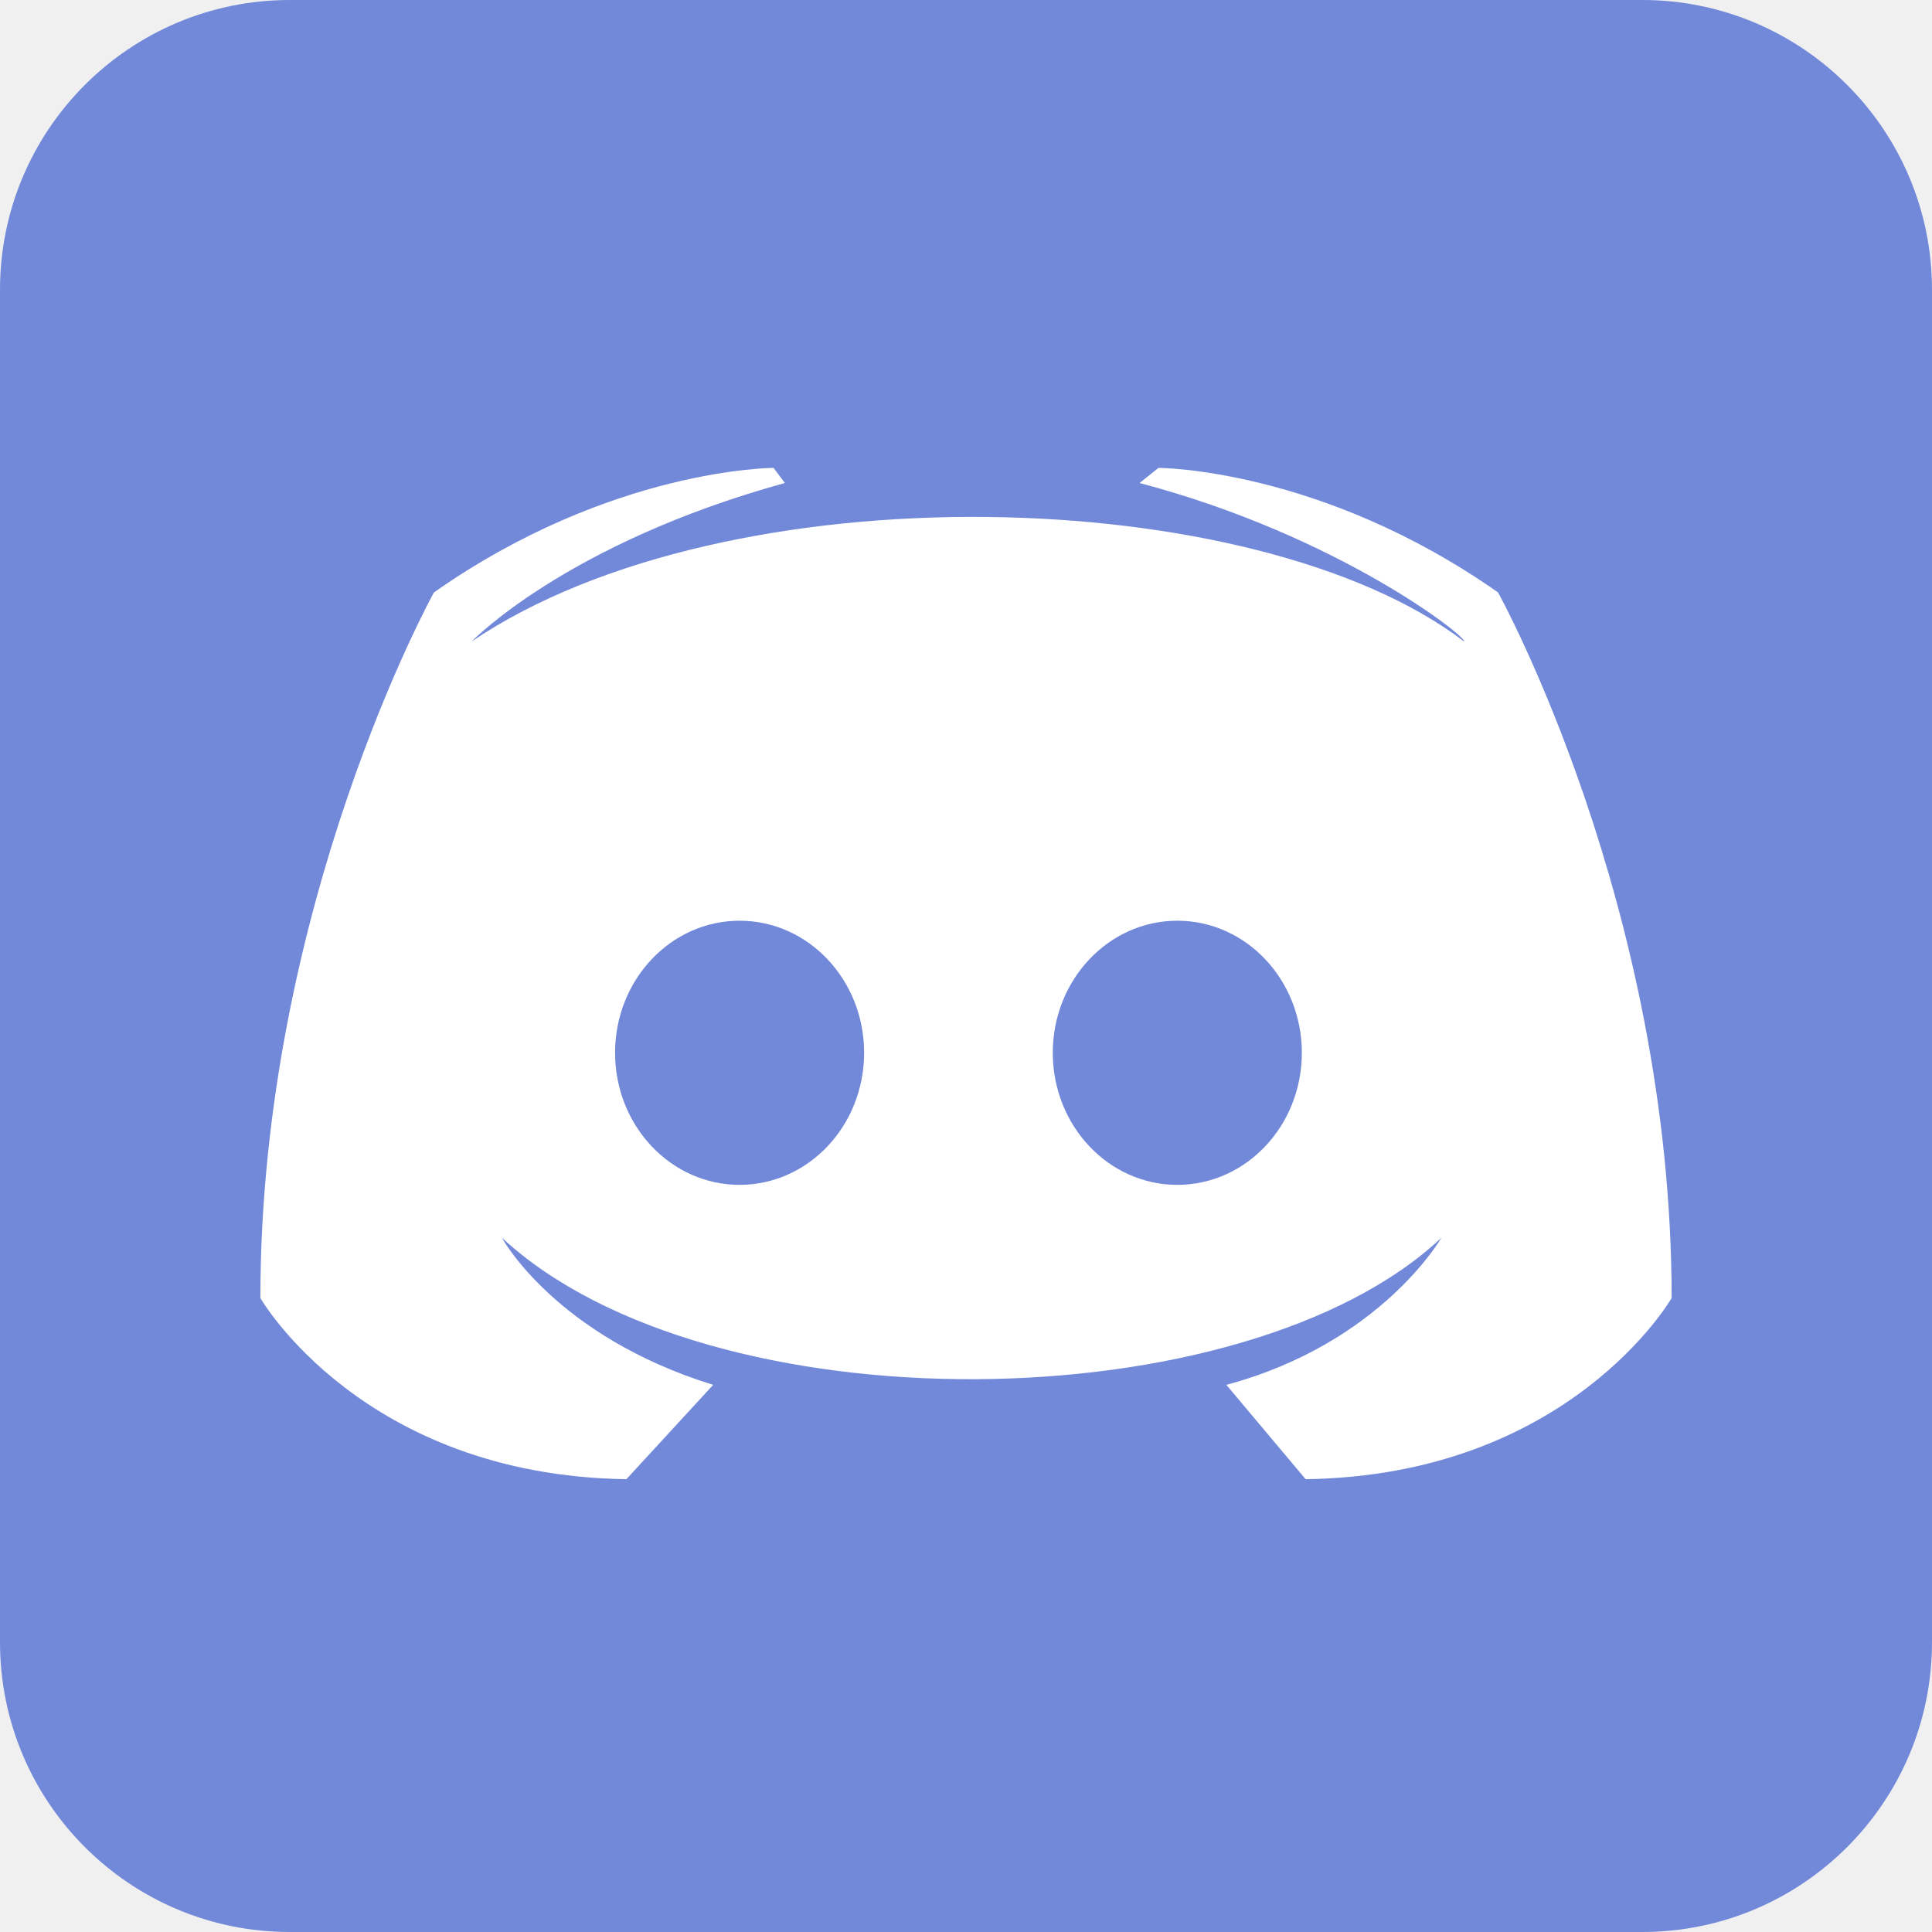
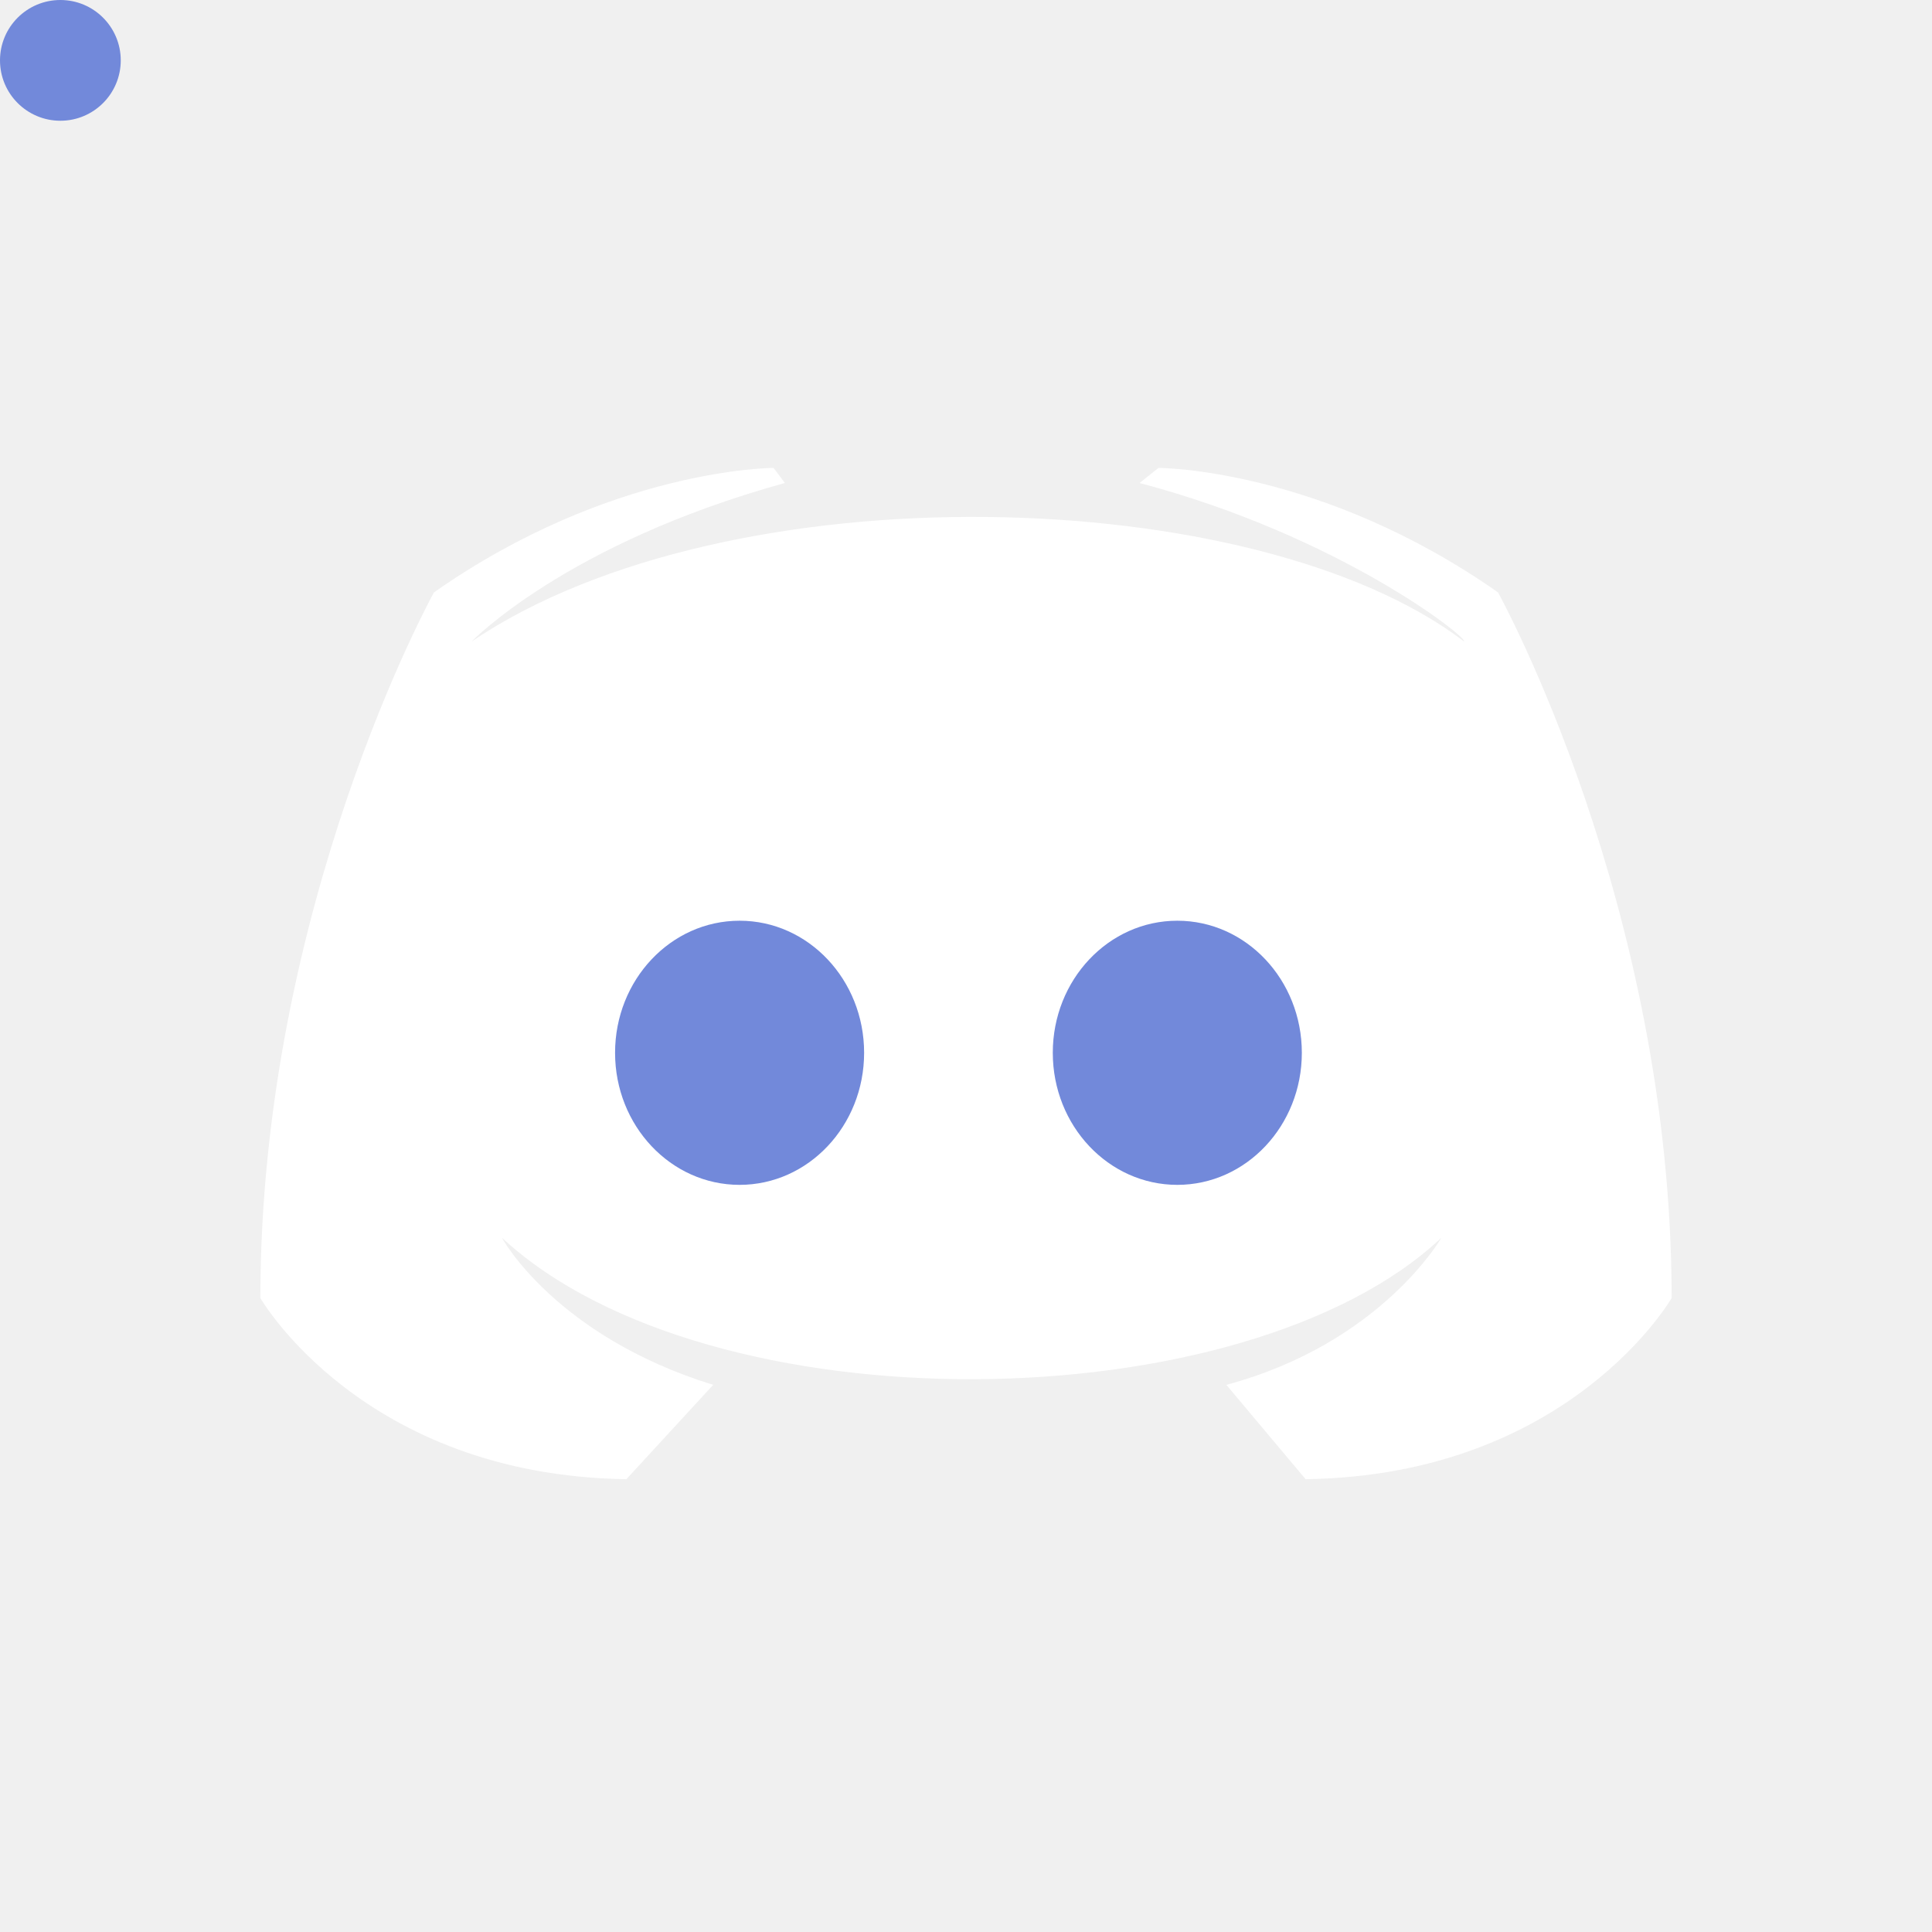
<svg xmlns="http://www.w3.org/2000/svg" aria-label="Discord" role="img" viewBox="0 0 512 512" fill="#7289da">
-   <rect width="512" height="512" rx="15%" />
+   <rect width="32" height="32" rx="15%" />
  <path d="m346 392-21-25c41-11 57-39 57-39-52 49-194 51-249 0 0 0 14 26 56 39l-23 25c-70-1-97-48-97-48 0-104 46-187 46-187 47-33 90-33 90-33l3 4c-58 16-83 42-83 42 68-46 208-42 263 0 1-1-33-28-86-42l5-4s43 0 90 33c0 0 46 83 46 187 0 0-27 47-97 48z" fill="#fff" />
  <ellipse cx="196" cy="279" rx="33" ry="35" />
  <ellipse cx="312" cy="279" rx="33" ry="35" />
</svg>
